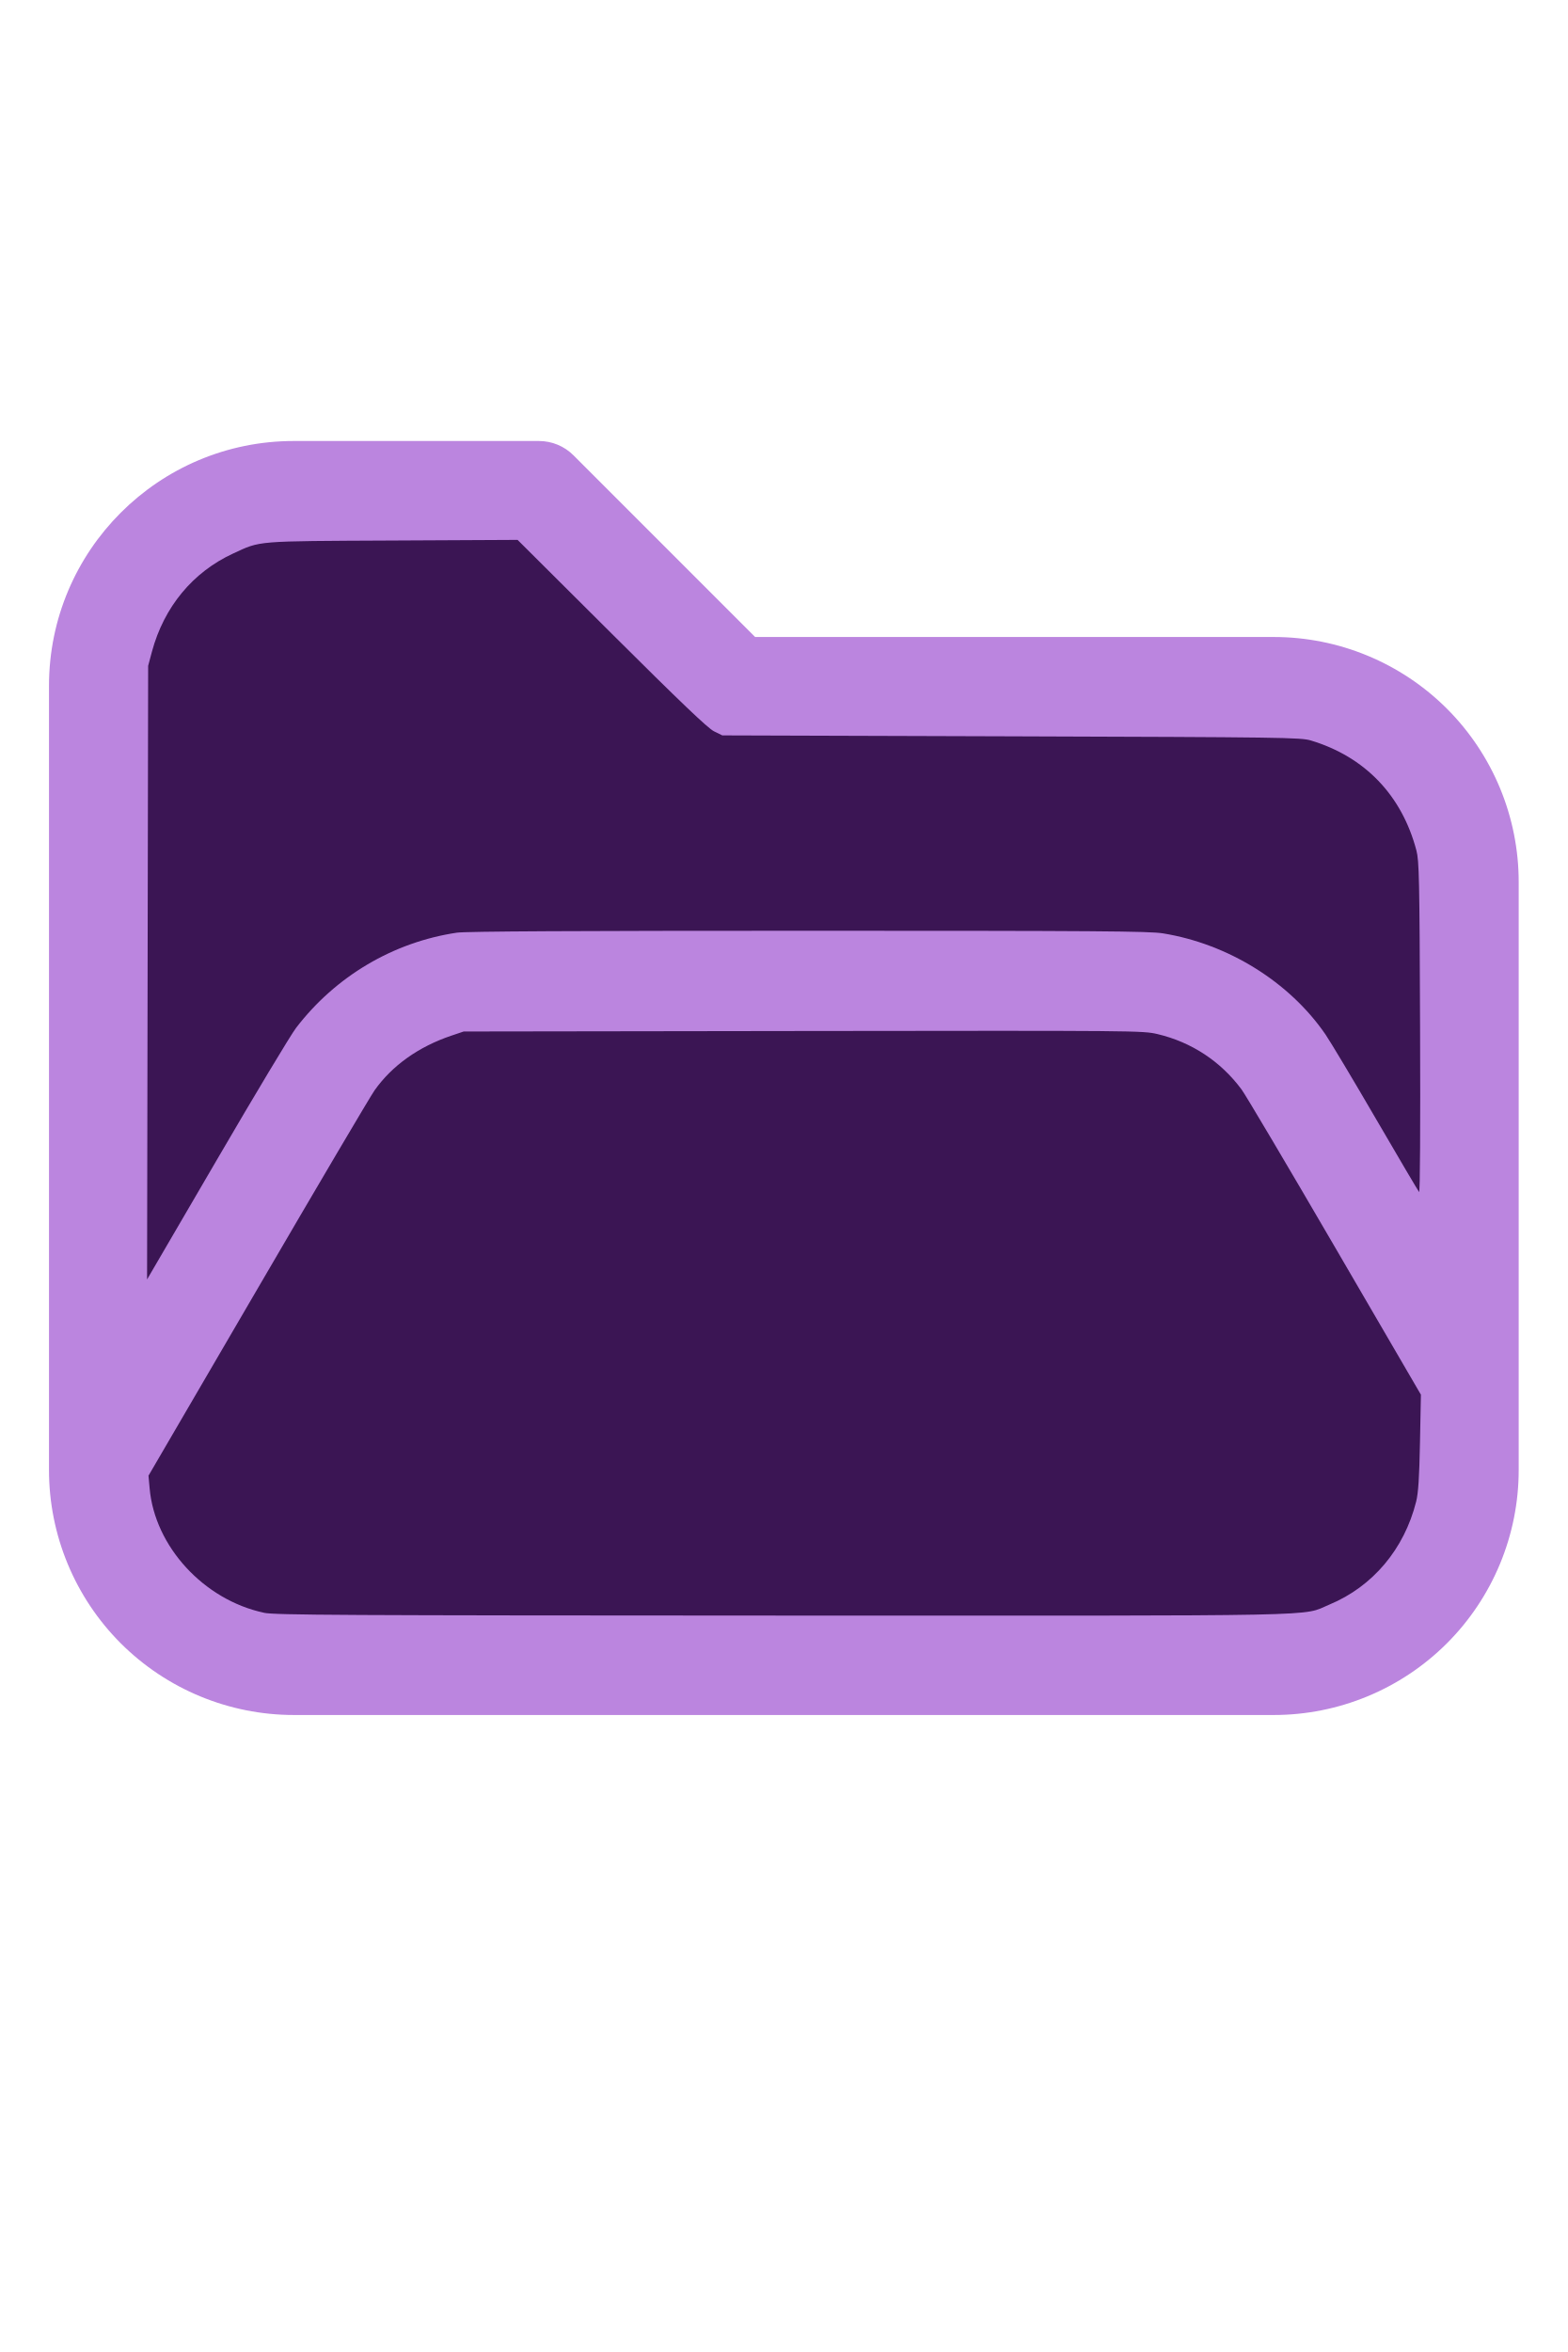
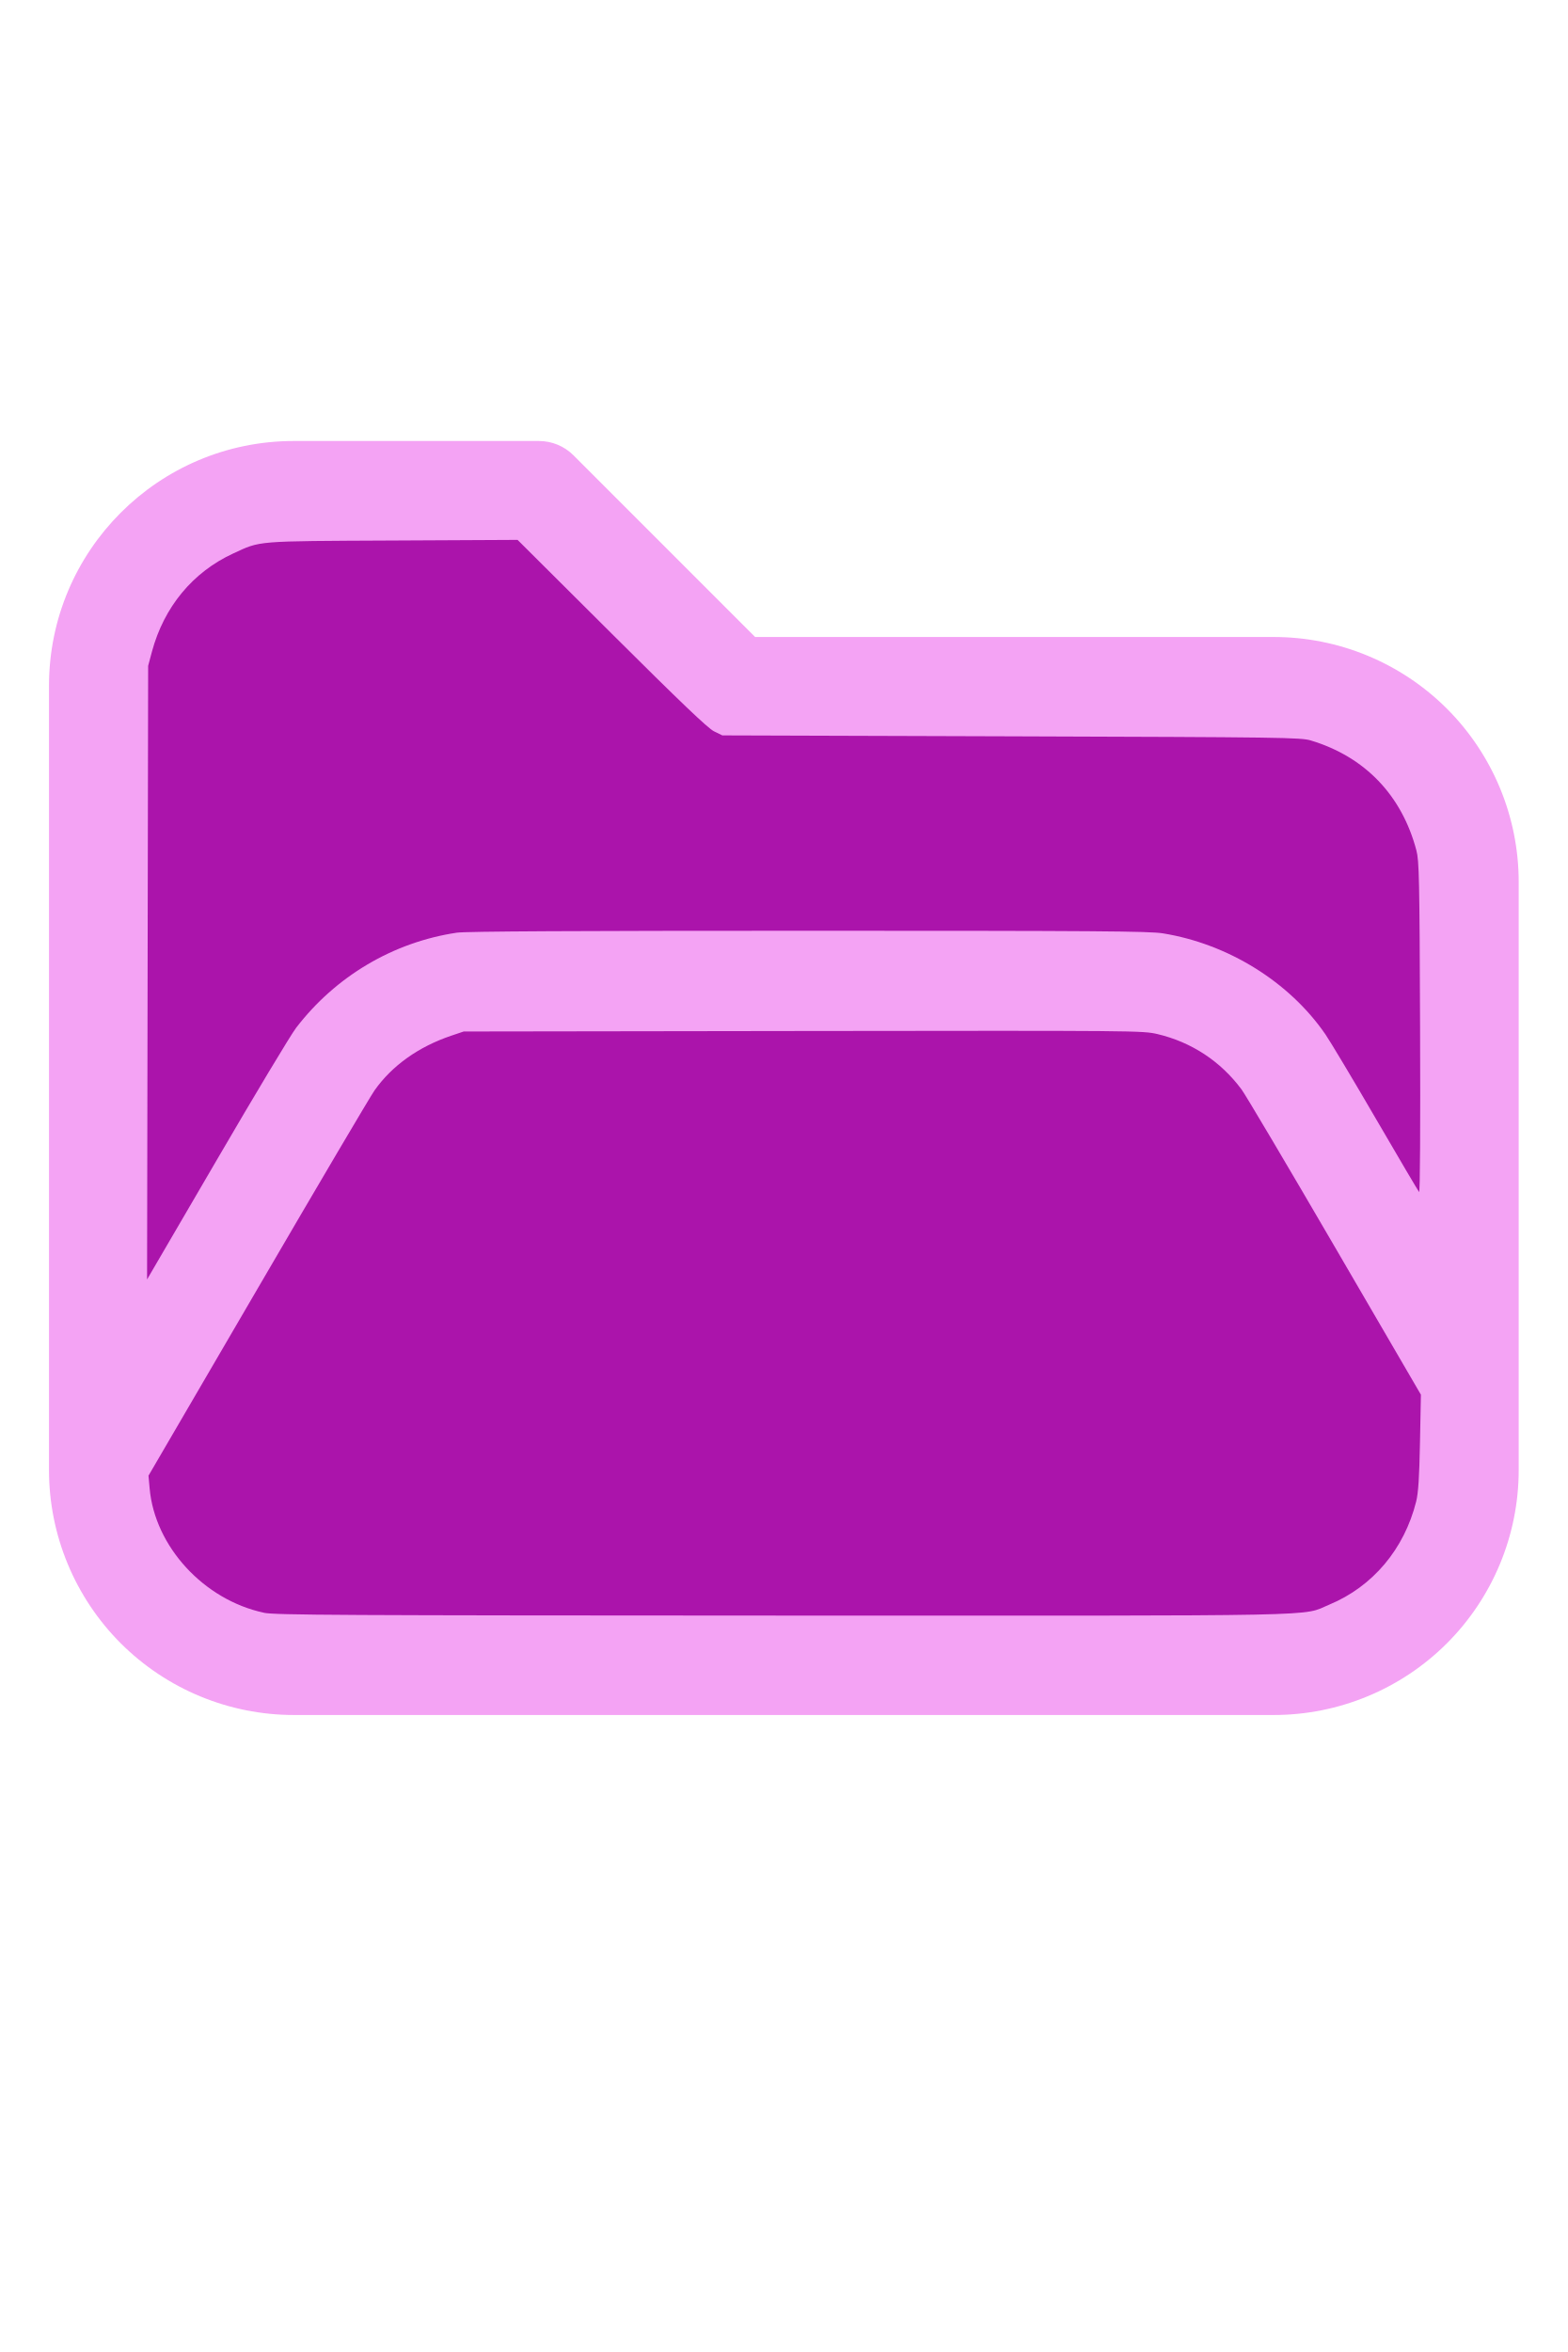
<svg xmlns="http://www.w3.org/2000/svg" version="1.1" width="16" height="24" viewBox="0 0 32 32" xml:space="preserve">
-   <g style="fill:#BB85DF;">
+   <g style="fill:#F4A3F4;">
    <path d="M1,5.998l0,16.002c-0,1.326 0.527,2.598 1.464,3.536c0.938,0.937 2.21,1.464 3.536,1.464c5.322,0 14.678,-0 20,0c1.326,0 2.598,-0.527 3.536,-1.464c0.937,-0.938 1.464,-2.21 1.464,-3.536c0,-3.486 0,-8.514 0,-12c0,-1.326 -0.527,-2.598 -1.464,-3.536c-0.938,-0.937 -2.21,-1.464 -3.536,-1.464c-0,0 -10.586,0 -10.586,0c0,-0 -3.707,-3.707 -3.707,-3.707c-0.187,-0.188 -0.442,-0.293 -0.707,-0.293l-5.002,0c-2.76,0 -4.998,2.238 -4.998,4.998Zm28,14.415l-3.456,-5.925c-0.538,-0.921 -1.524,-1.488 -2.591,-1.488c-0,0 -12.905,0 -12.906,0c-1.067,0 -2.053,0.567 -2.591,1.488l-4.453,7.635c0.03,0.751 0.342,1.465 0.876,1.998c0.562,0.563 1.325,0.879 2.121,0.879l20,0c0.796,0 1.559,-0.316 2.121,-0.879c0.563,-0.562 0.879,-1.325 0.879,-2.121l0,-1.587Zm0,-3.969l0,-6.444c0,-0.796 -0.316,-1.559 -0.879,-2.121c-0.562,-0.563 -1.325,-0.879 -2.121,-0.879c-7.738,0 -11,0 -11,0c-0.265,0 -0.52,-0.105 -0.707,-0.293c-0,0 -3.707,-3.707 -3.707,-3.707c-0,0 -4.588,0 -4.588,0c-1.656,0 -2.998,1.342 -2.998,2.998l0,12.16l2.729,-4.677c0.896,-1.536 2.54,-2.481 4.318,-2.481c3.354,0 9.552,0 12.906,0c1.778,0 3.422,0.945 4.318,2.481l1.729,2.963Z" />
  </g>
-   <g style="fill:#3B1554;stroke-width:0;">
+   <g style="fill:#AB14AB;stroke-width:0;">
    <path d="M 5.388,24.913 C 4.16,24.651 3.157,23.559 3.054,22.371 L 3.031,22.116 5.261,18.294 C 6.487,16.191 7.56,14.373 7.645,14.253 8.004,13.746 8.542,13.363 9.21,13.137 l 0.255,-0.086 6.929,-0.01 c 6.805,-0.009 6.935,-0.008 7.234,0.063 0.696,0.165 1.29,0.557 1.715,1.13 0.082,0.11 0.939,1.557 1.905,3.215 l 1.756,3.014 -0.019,0.972 c -0.014,0.725 -0.034,1.032 -0.078,1.209 -0.243,0.971 -0.887,1.735 -1.772,2.103 -0.588,0.244 0.247,0.227 -11.162,0.224 -9.028,-0.003 -10.364,-0.01 -10.586,-0.057 z" />
    <path d="M 3.013,11.85 3.024,5.588 3.102,5.297 C 3.348,4.386 3.936,3.676 4.757,3.297 5.329,3.033 5.181,3.045 8.013,3.031 l 2.552,-0.013 1.919,1.911 c 1.404,1.398 1.964,1.933 2.089,1.995 l 0.171,0.084 5.898,0.019 c 5.553,0.018 5.91,0.023 6.116,0.085 1.102,0.332 1.857,1.118 2.154,2.244 0.056,0.214 0.064,0.564 0.075,3.622 0.008,2.032 -5.42e-4,3.371 -0.02,3.349 -0.018,-0.02 -0.414,-0.691 -0.88,-1.492 -0.466,-0.801 -0.931,-1.578 -1.033,-1.727 -0.736,-1.069 -1.984,-1.844 -3.316,-2.06 -0.28,-0.045 -1.345,-0.053 -7.239,-0.053 -4.714,-1.09e-4 -6.993,0.012 -7.172,0.039 -1.3,0.193 -2.477,0.89 -3.284,1.944 -0.108,0.141 -0.836,1.353 -1.618,2.695 L 3.002,18.111 Z" />
  </g>
</svg>
